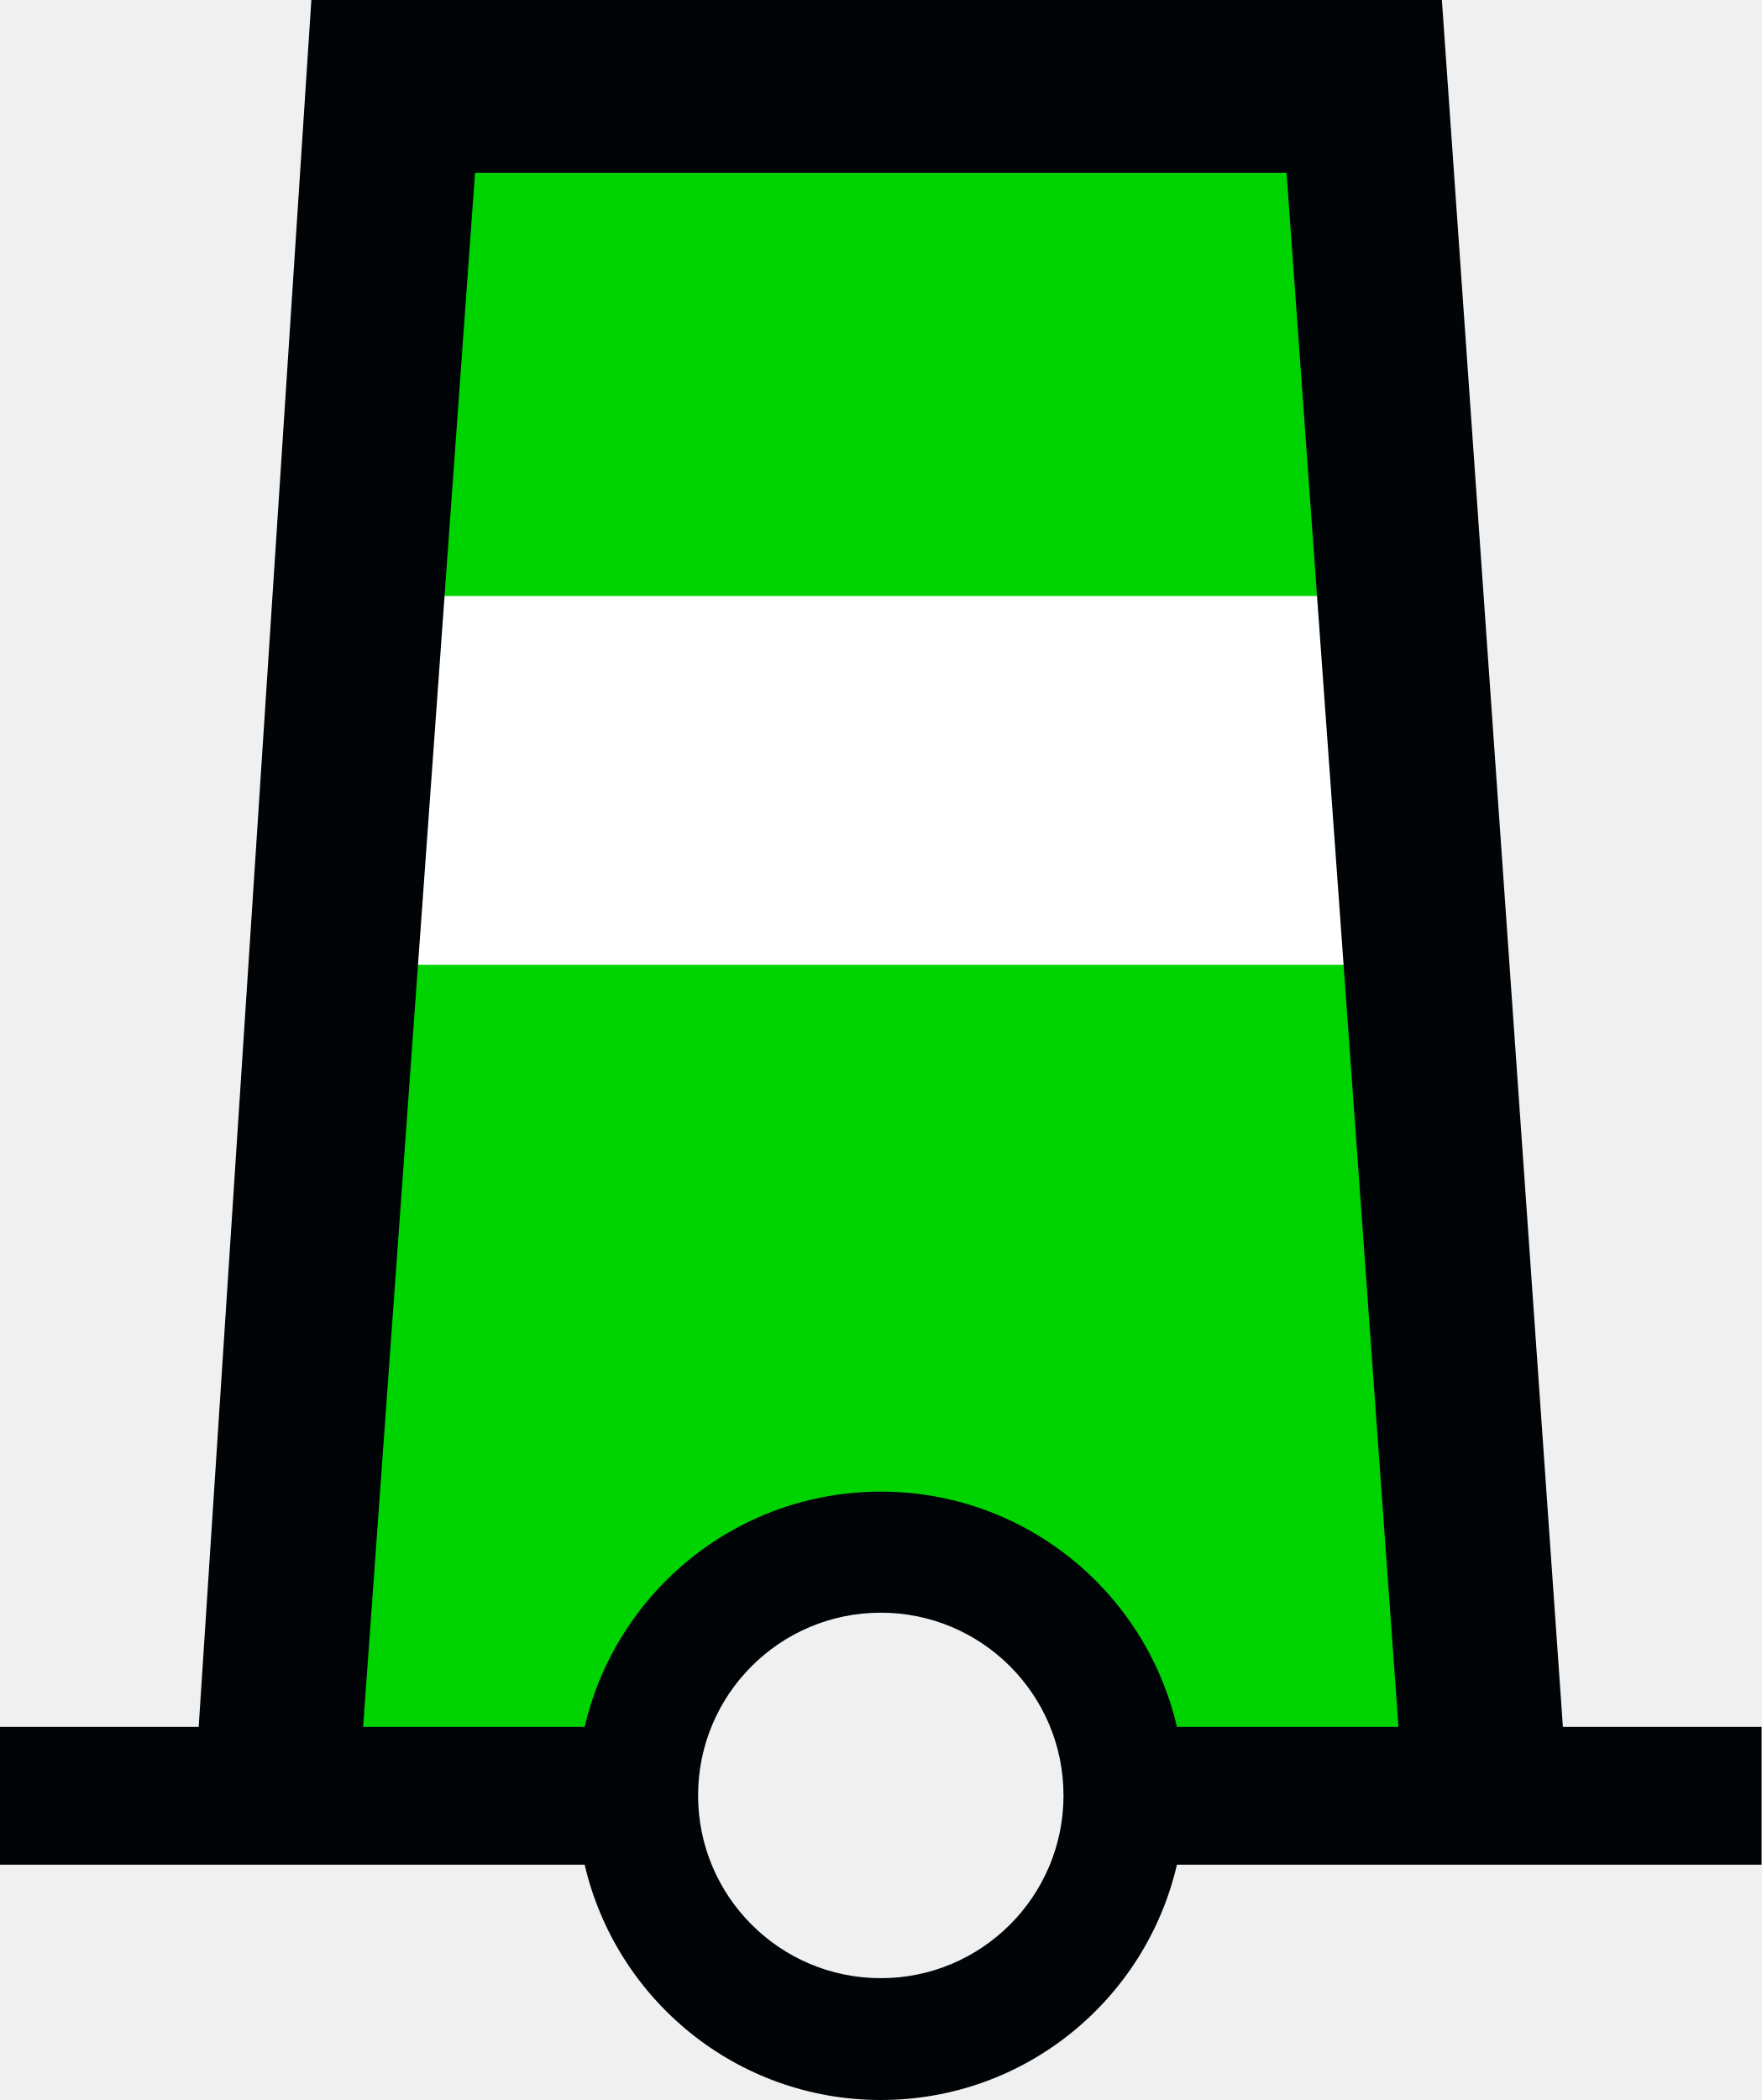
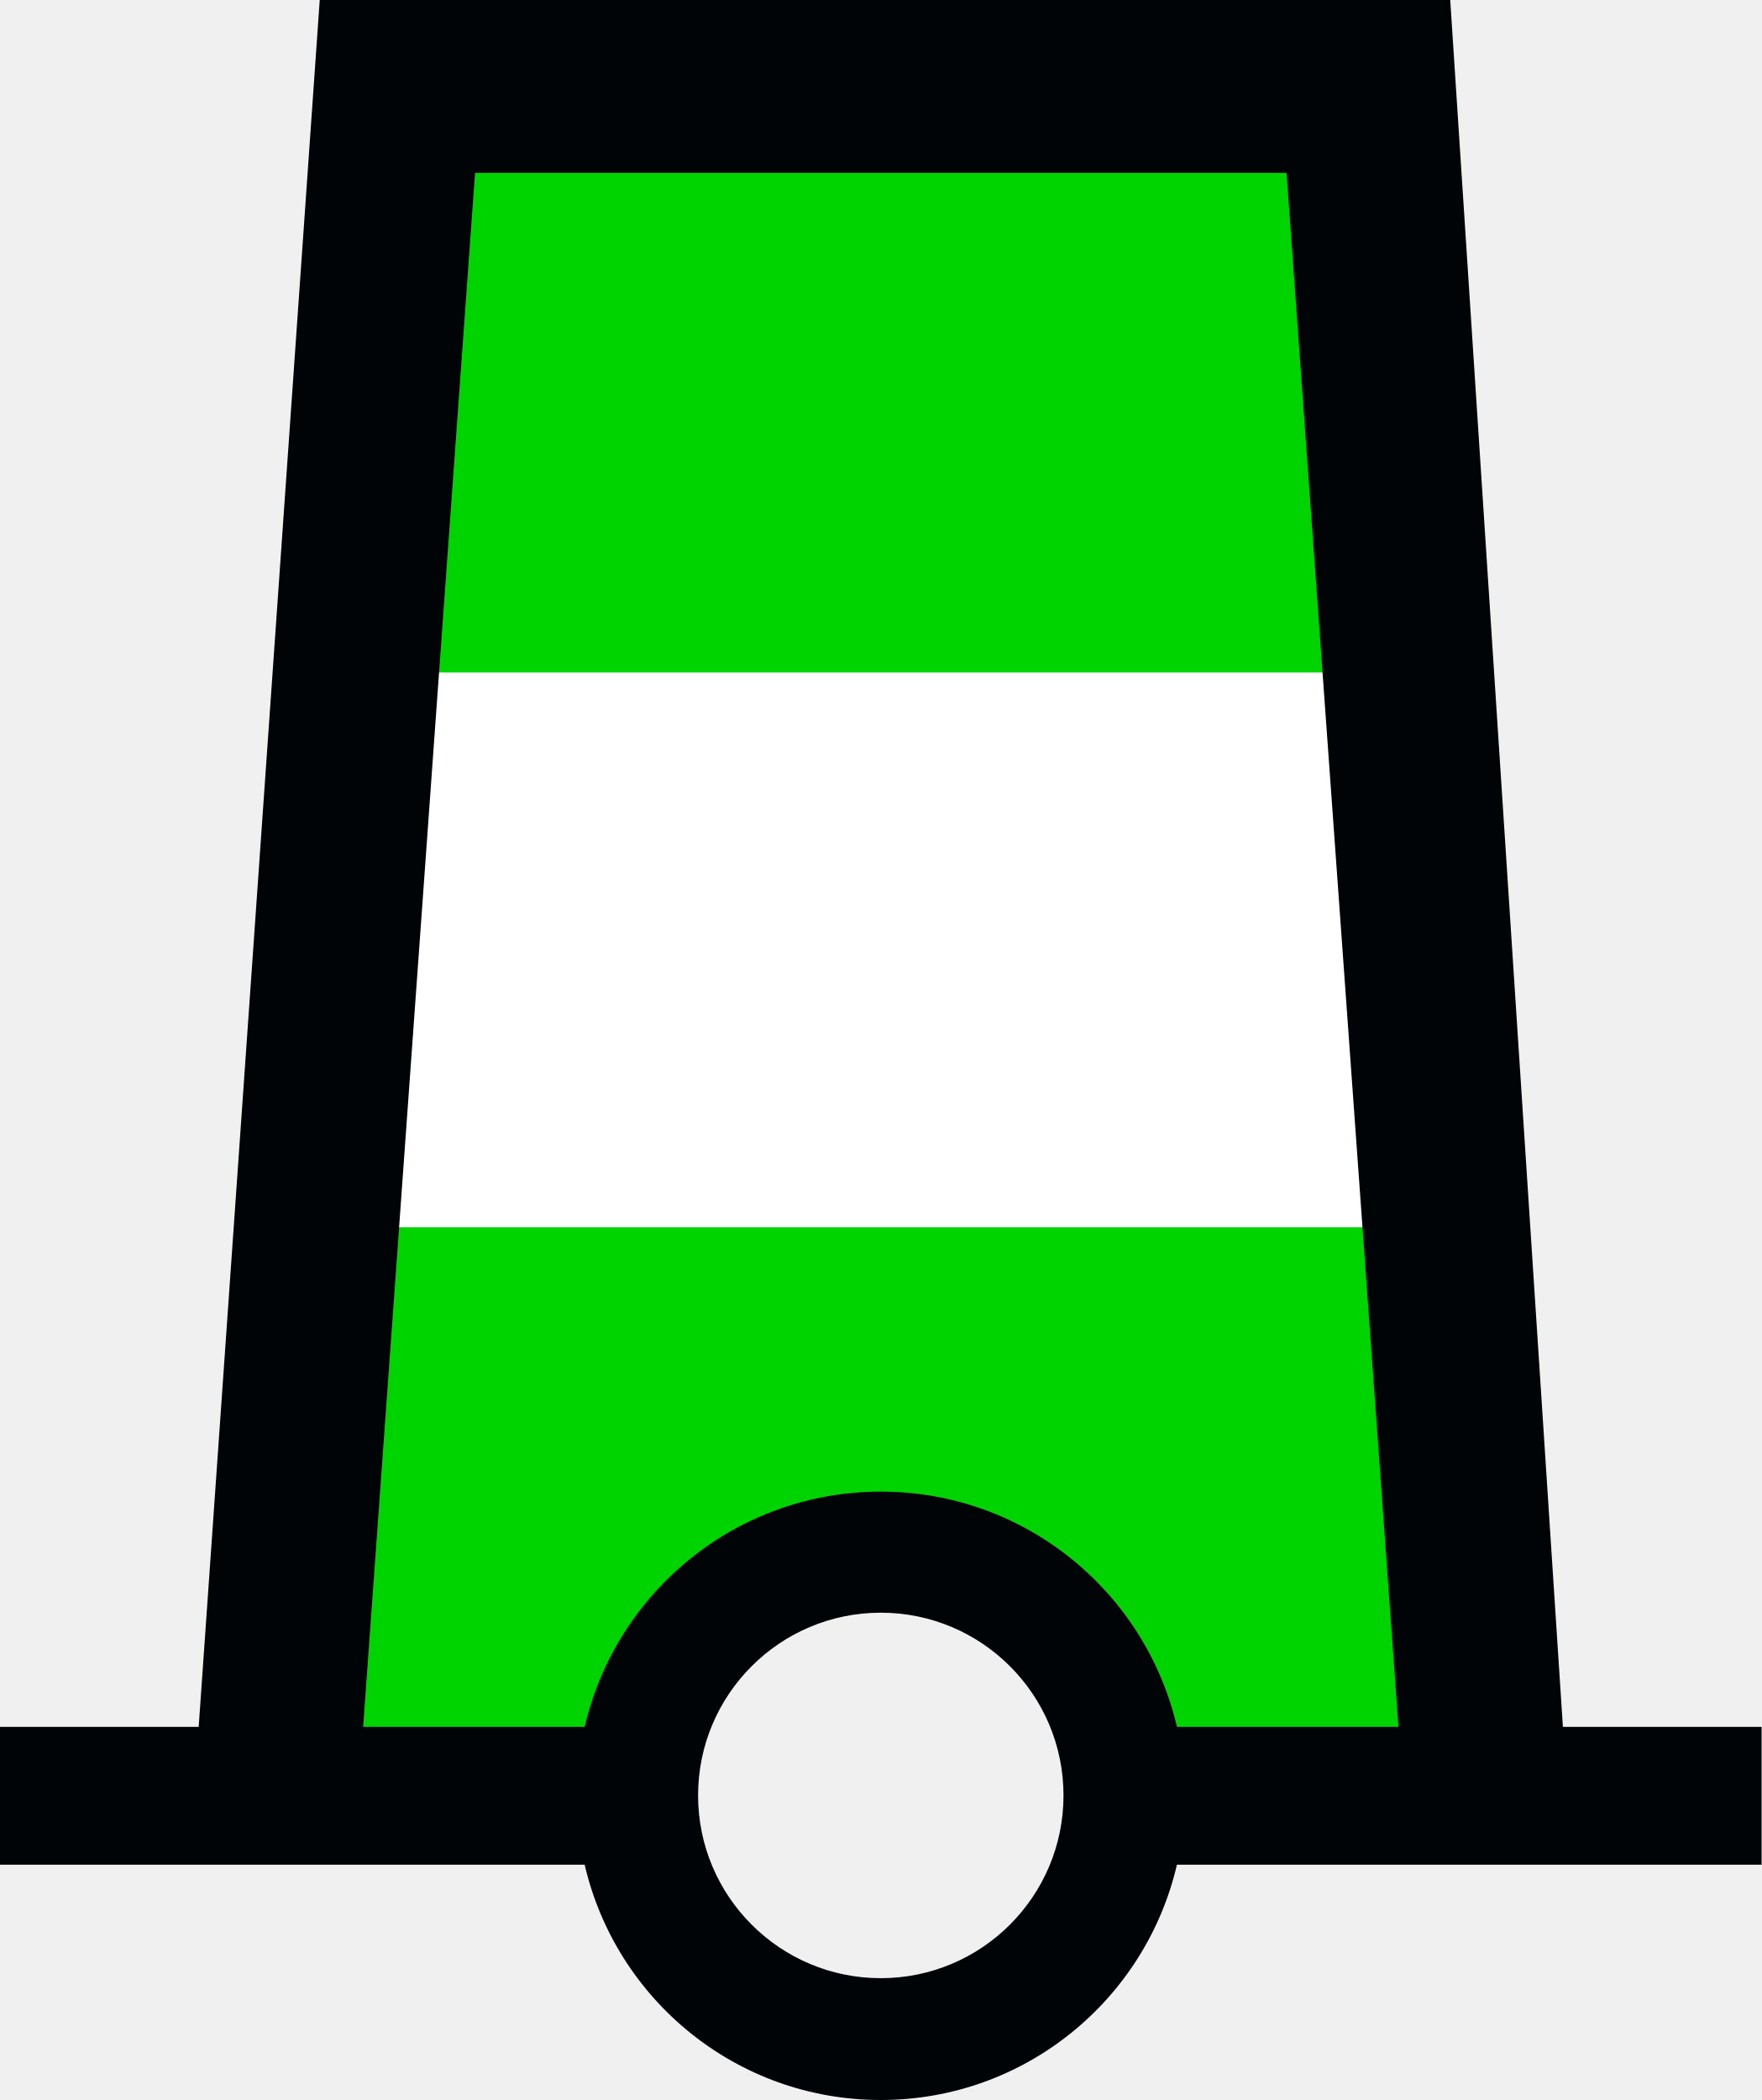
<svg xmlns="http://www.w3.org/2000/svg" version="1.0" width="72.312" height="86.188" id="svg2">
  <defs id="defs4" />
-   <path style="fill:#00d400;fill-opacity:1;stroke:#000000;stroke-width:1px;stroke-linecap:butt;stroke-linejoin:miter;stroke-opacity:1" d="M 11.587,73.363 L 16.167,4.012 L 56.077,3.358 L 61.311,72.709 L 47.144,72.727 L 45.236,67.698 L 41.421,64.75 L 37.259,63.362 L 33.444,63.883 L 29.802,65.443 L 27.548,67.871 L 26.161,72.9 L 11.587,73.363 z " id="path7906" />
-   <path style="fill:#ffffff;stroke:none" d="M 14.045,24.461 L 57.711,24.461 L 59.166,39.598 L 13.172,39.598 L 14.045,24.461 z " id="path2984" />
-   <path d="M 12.781,0 L 8.156,70.875 L 0,70.875 L 0,76.531 L 24,76.531 C 25.287,82.064 30.233,86.187 36.156,86.188 C 42.081,86.188 47.027,82.067 48.312,76.531 L 72.312,76.531 L 72.312,70.875 L 64.156,70.875 L 59.188,0 L 12.781,0 z M 19.5,7.094 L 52.812,7.094 L 57.406,70.875 L 48.312,70.875 C 47.027,65.339 42.081,61.219 36.156,61.219 C 30.233,61.219 25.287,65.342 24,70.875 L 14.906,70.875 L 19.5,7.094 z M 36.156,66.188 C 40.296,66.188 43.656,69.547 43.656,73.688 C 43.656,77.828 40.296,81.188 36.156,81.188 C 32.016,81.188 28.656,77.828 28.656,73.688 C 28.656,69.547 32.016,66.188 36.156,66.188 z " id="path2558" style="fill:#000407;fill-opacity:1;fill-rule:evenodd;stroke:none" />
+   <path d="M 17.391,4.826 12.469,73.143 h 13.332 l 0.408,-1.754 c 1.053,-4.526 5.077,-7.902 9.947,-7.902 4.874,0 8.896,3.374 9.947,7.902 l 0.408,1.754 H 59.844 L 54.922,4.826 Z" style="fill:#00d400" id="path_fill_h12" />
+   <path id="path_fill_h9" style="fill:#ffffff;fill-opacity:0;stroke-width:1.691;stroke-miterlimit:4.1" d="M 17.391 4.826 L 13.699 56.062 L 58.613 56.062 L 54.922 4.826 L 17.391 4.826 z " />
+   <path id="path_fill_h8" style="fill:#ffffff" d="M 17.391 4.826 L 14.109 50.371 L 58.203 50.371 L 54.922 4.826 L 17.391 4.826 z " />
+   <path id="path_fill_h6" style="fill:#ffffff;fill-opacity:0;stroke-width:1.381;stroke-miterlimit:4.1" d="M 17.391 4.826 L 14.93 38.984 L 57.383 38.984 L 54.922 4.826 L 17.391 4.826 z " />
+   <path id="path_fill_h4" style="fill:#00d400" d="M 17.391 4.826 L 15.75 27.598 L 56.562 27.598 L 54.922 4.826 L 17.391 4.826 z " />
+   <path id="path_fill_h3" style="fill:#ffffff;fill-opacity:0;stroke-width:0.976;stroke-miterlimit:4.1" d="M 17.391 4.826 L 16.16 21.904 L 56.152 21.904 L 54.922 4.826 L 17.391 4.826 z " />
+   <path d="m 59.531,0 4.625,70.875 h 8.156 v 5.656 h -24 C 47.025,82.064 42.079,86.187 36.156,86.188 30.231,86.188 25.285,82.067 24,76.531 H 0 V 70.875 H 8.156 L 13.125,0 Z M 52.812,7.094 H 19.5 L 14.906,70.875 H 24 c 1.285,-5.536 6.231,-9.656 12.156,-9.656 5.923,1e-5 10.869,4.123 12.156,9.656 h 9.094 z M 36.156,66.188 c -4.14,0 -7.5,3.36 -7.5,7.5 0,4.14 3.36,7.5 7.5,7.5 4.14,0 7.5,-3.36 7.5,-7.5 0,-4.14 -3.36,-7.5 -7.5,-7.5 z" id="path_stroke" style="display:inline;fill:#000407;fill-opacity:1;fill-rule:evenodd;stroke:none" />
</svg>
